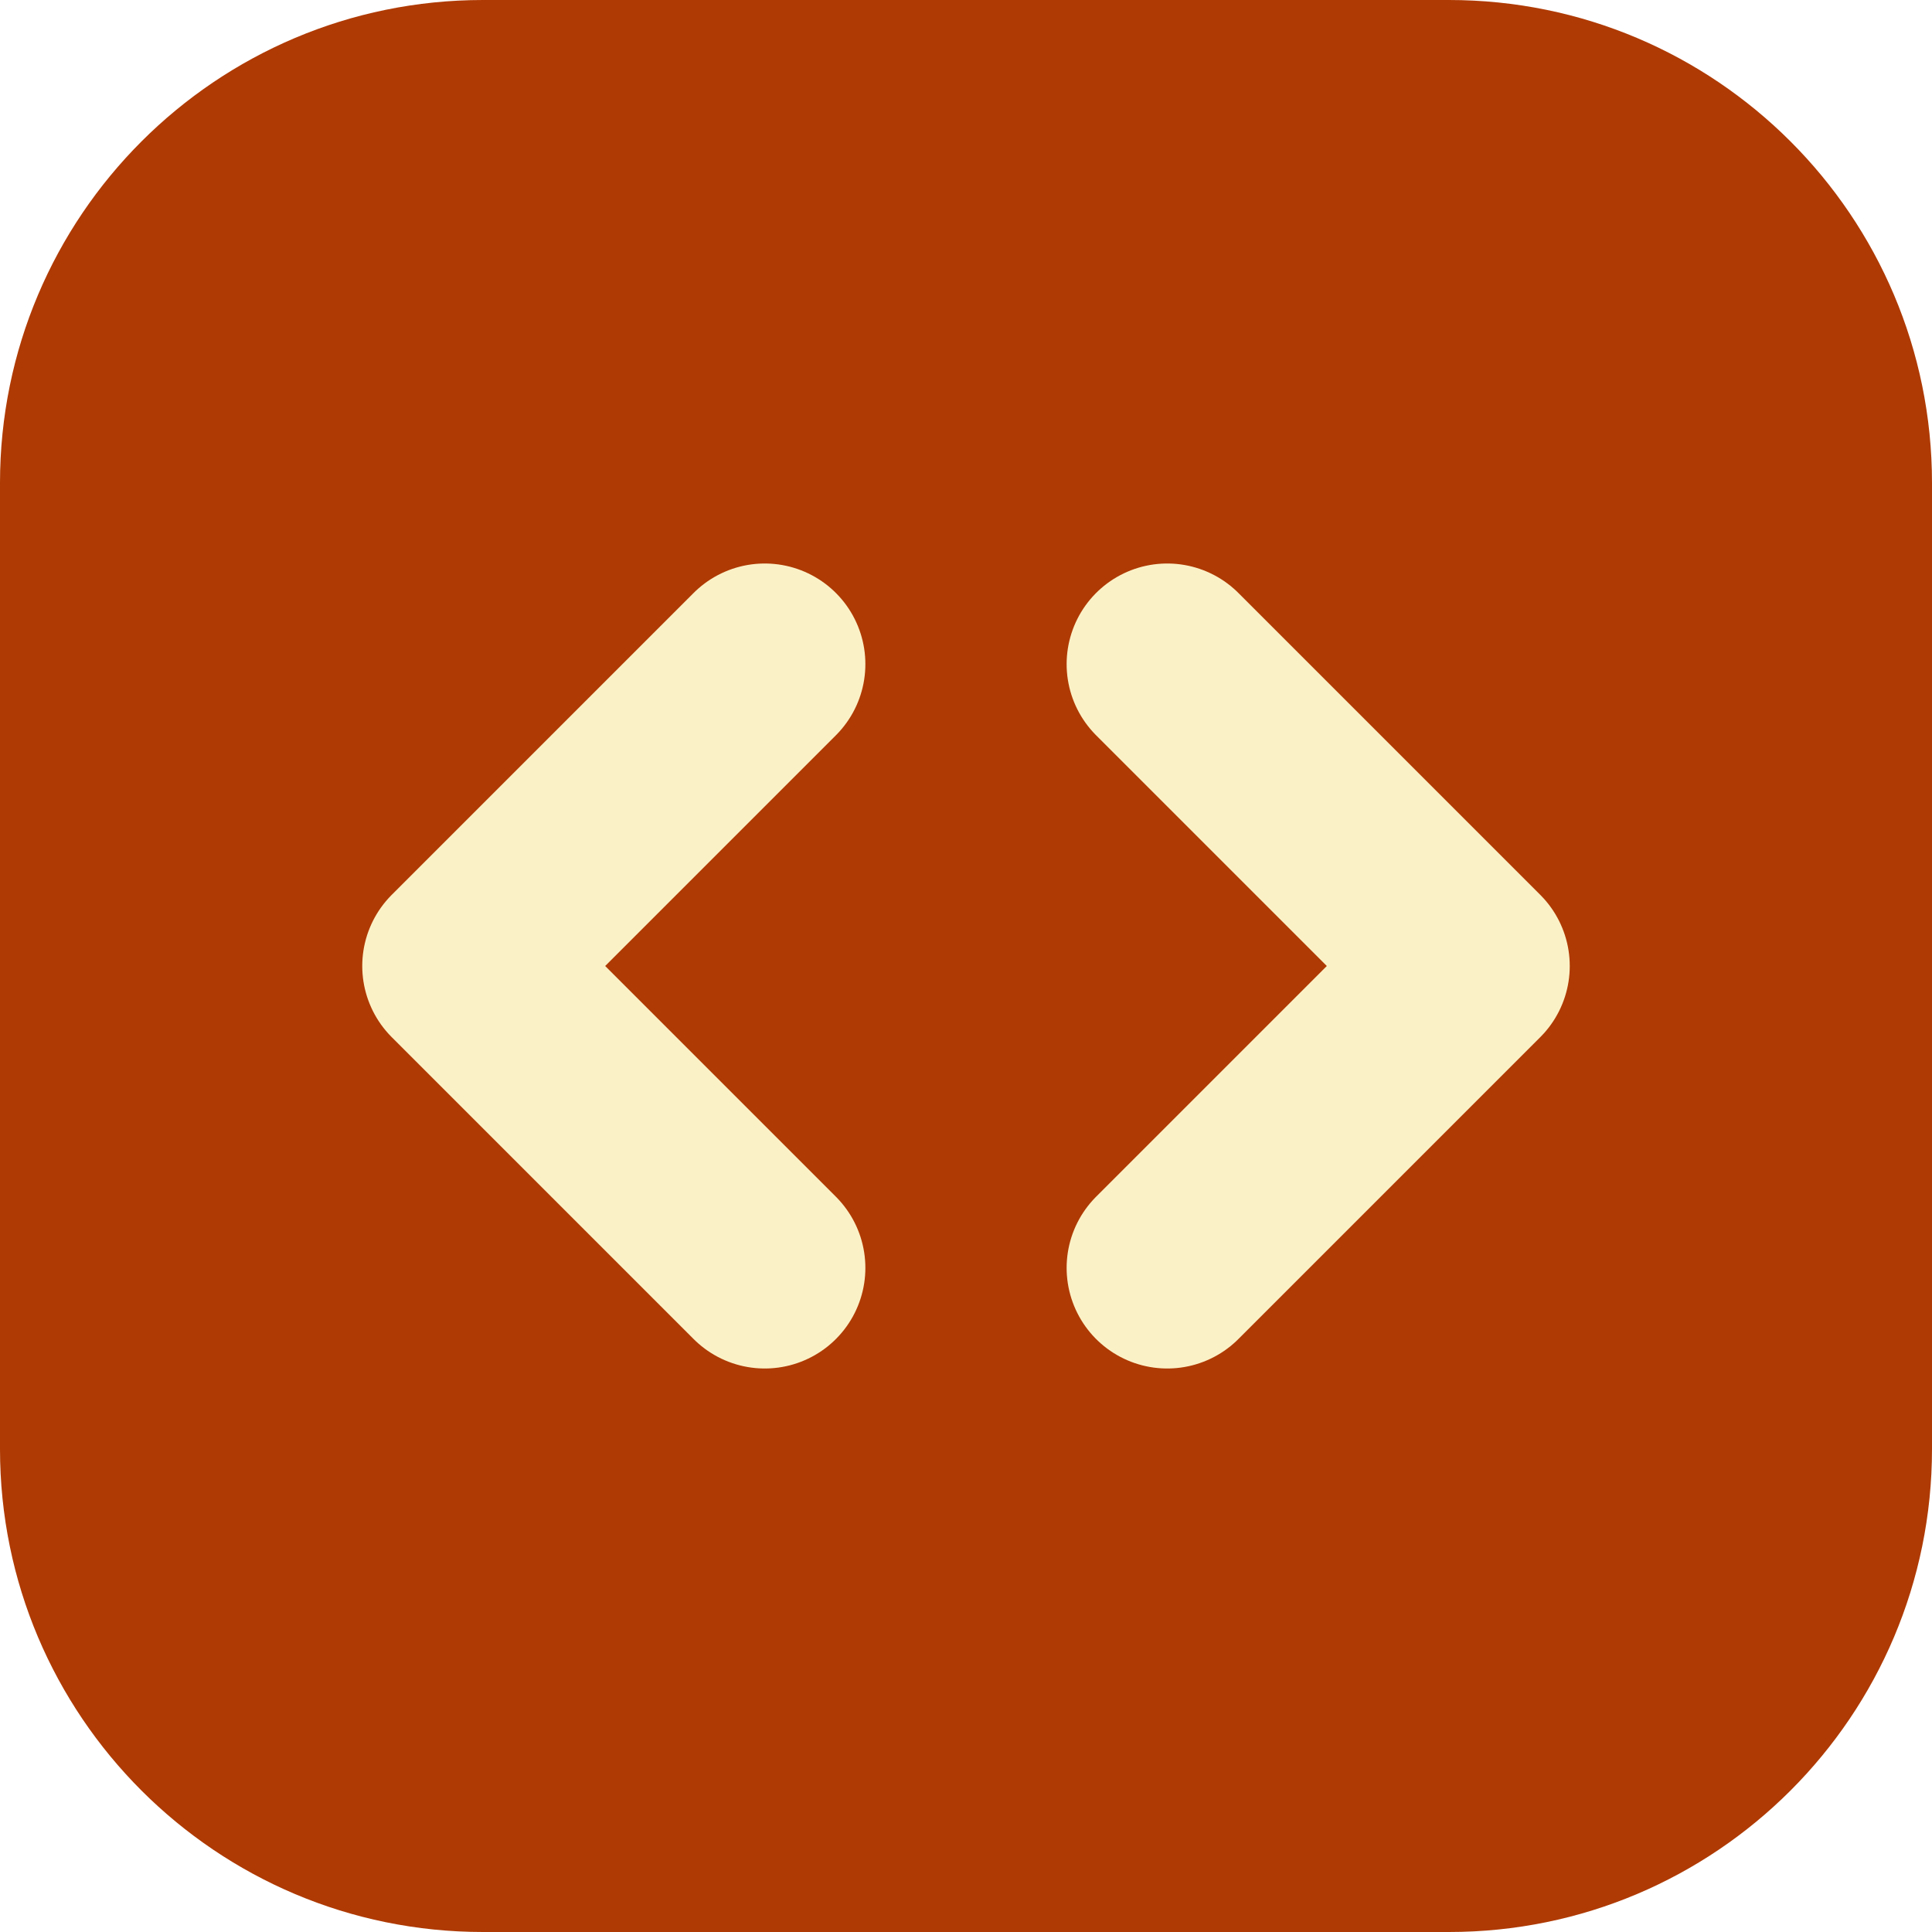
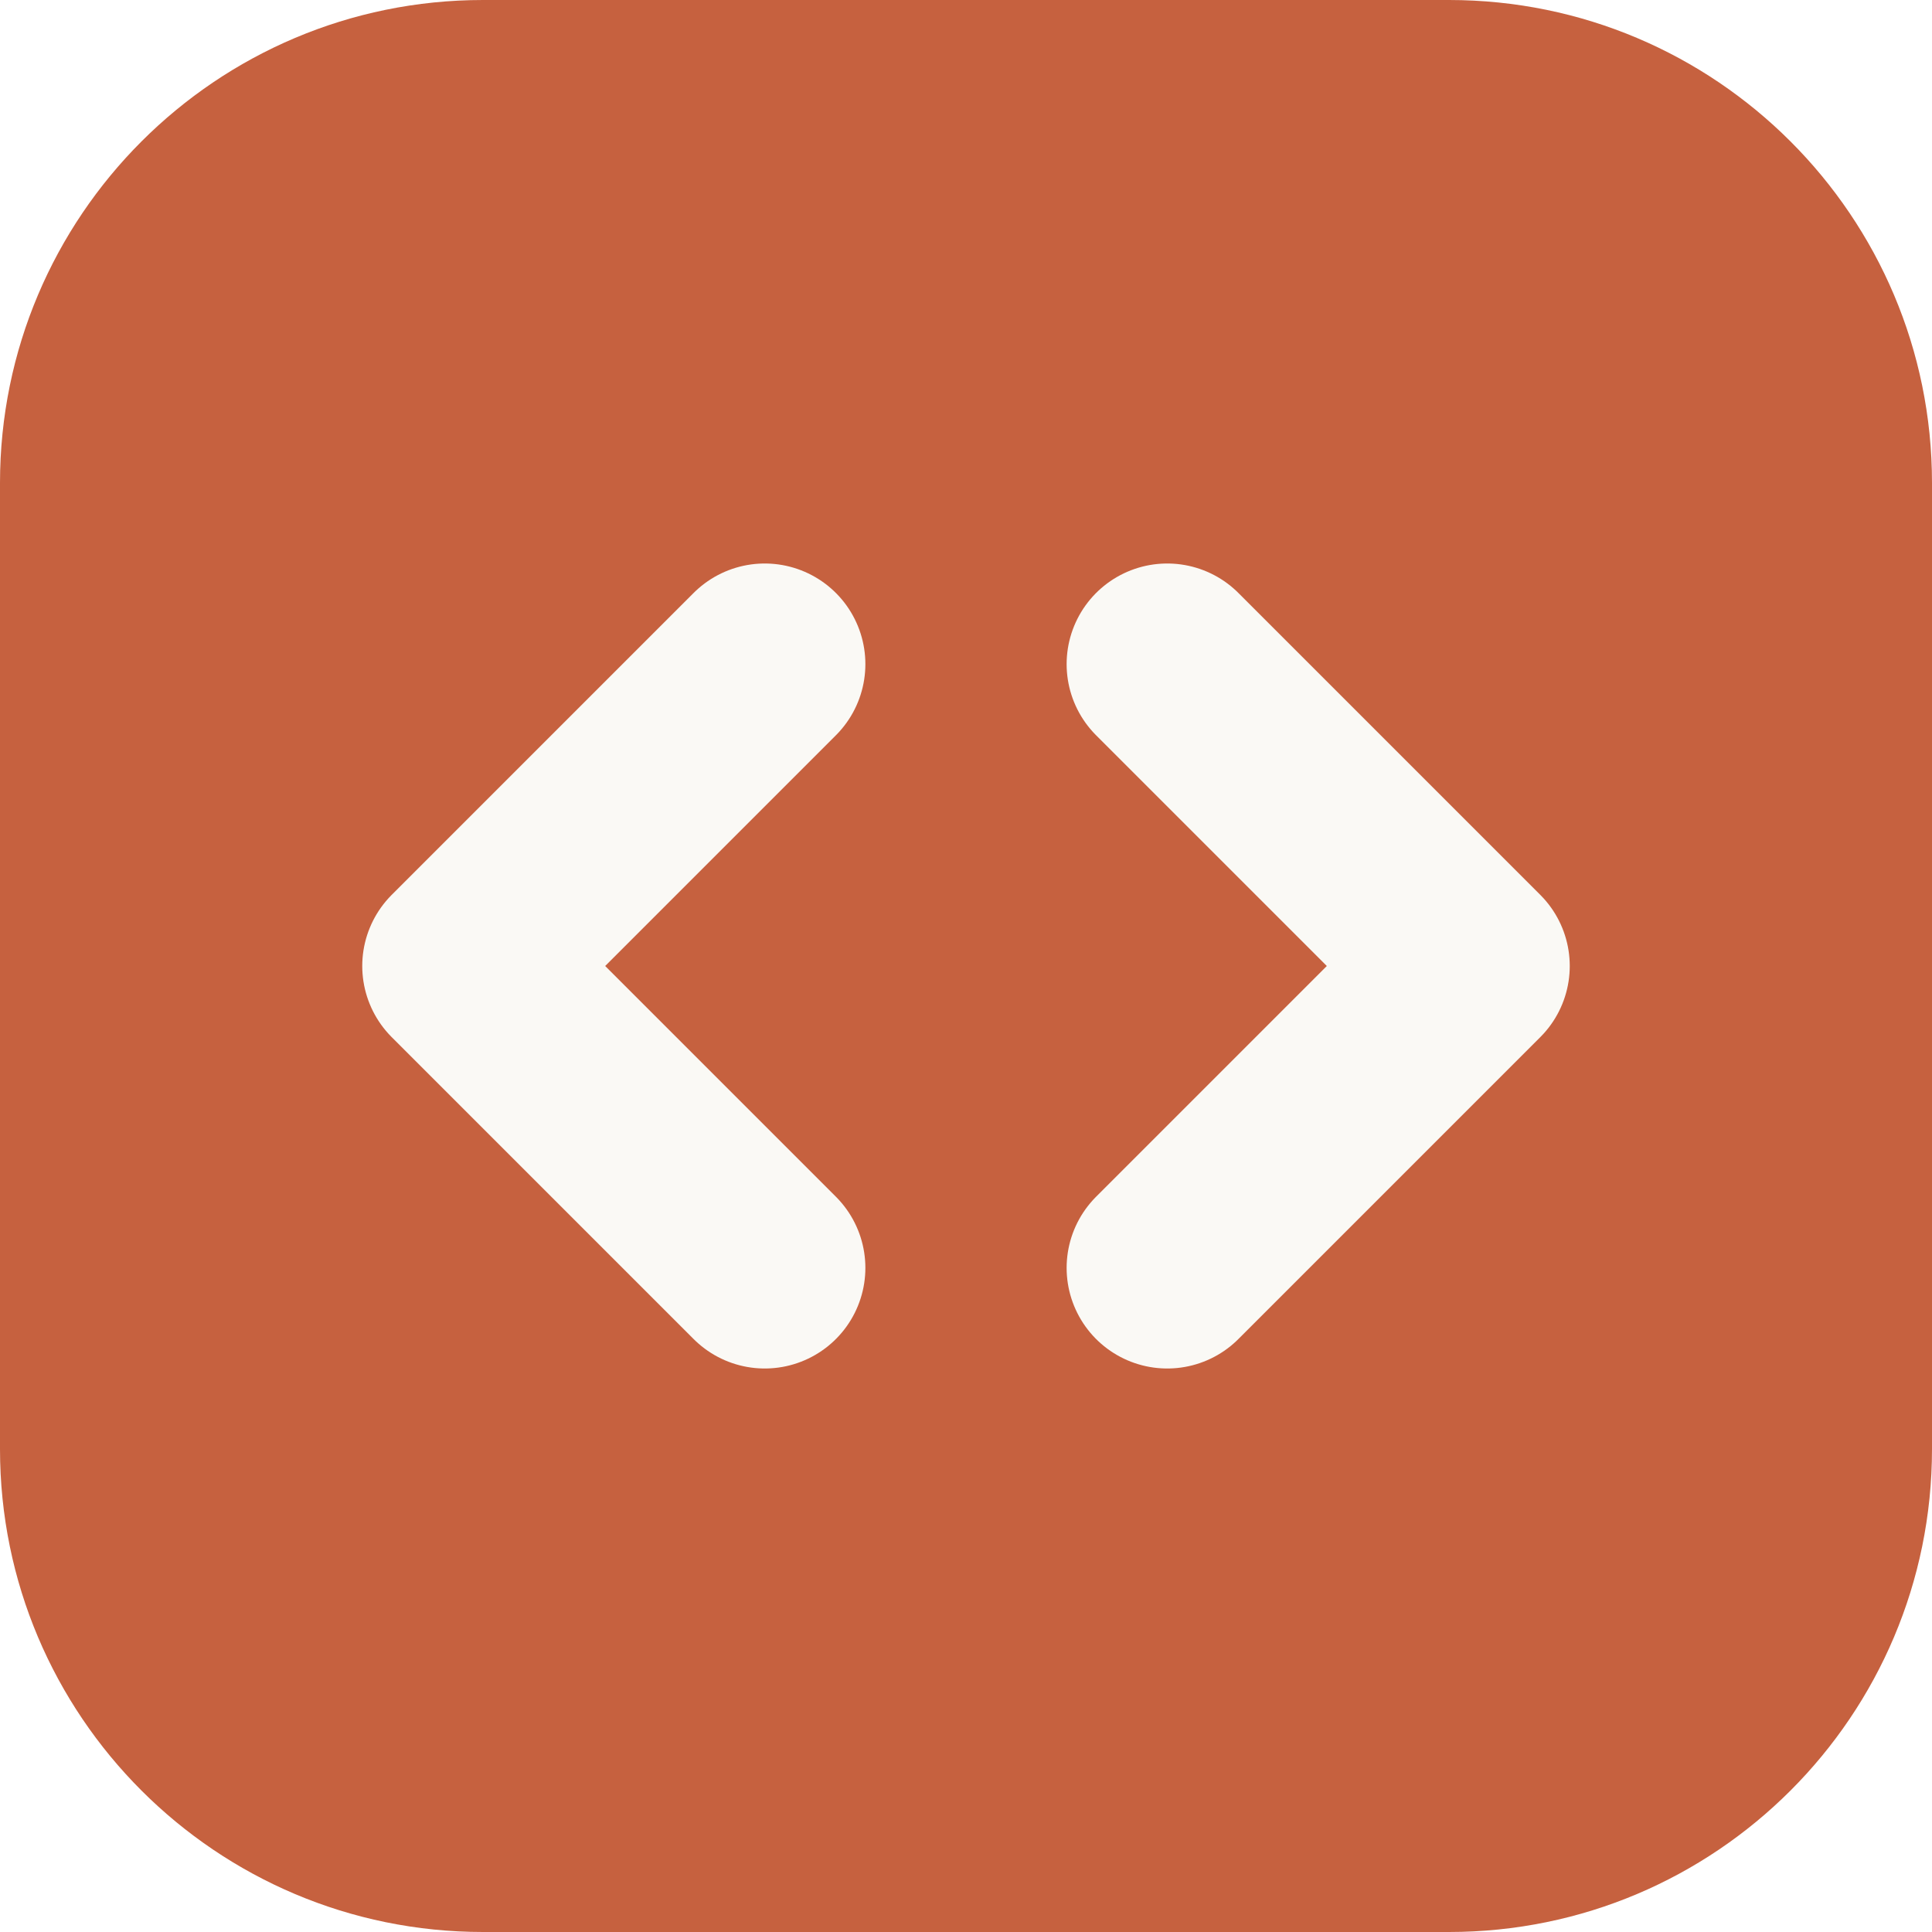
<svg xmlns="http://www.w3.org/2000/svg" viewBox="0 0 24 24">
-   <style>rect{fill:#af3a03}path{stroke:#fbf1c7}@media (prefers-color-scheme:dark){rect{fill:#d79921}path{stroke:#282828}}</style>
+   <style>rect{fill:#c6613f}path{stroke:#faf9f5}@media (prefers-color-scheme:dark){rect{fill:#d97757}path{stroke:#151515}}</style>
  <rect width="24" height="24" rx="6" />
  <path transform="matrix(1.25 0 0 1.25 -3 -3)" d="m10 9-3 3 3 3M14 9l3 3-3 3" fill="none" stroke-width="2" stroke-linecap="round" stroke-linejoin="round" />
</svg>
